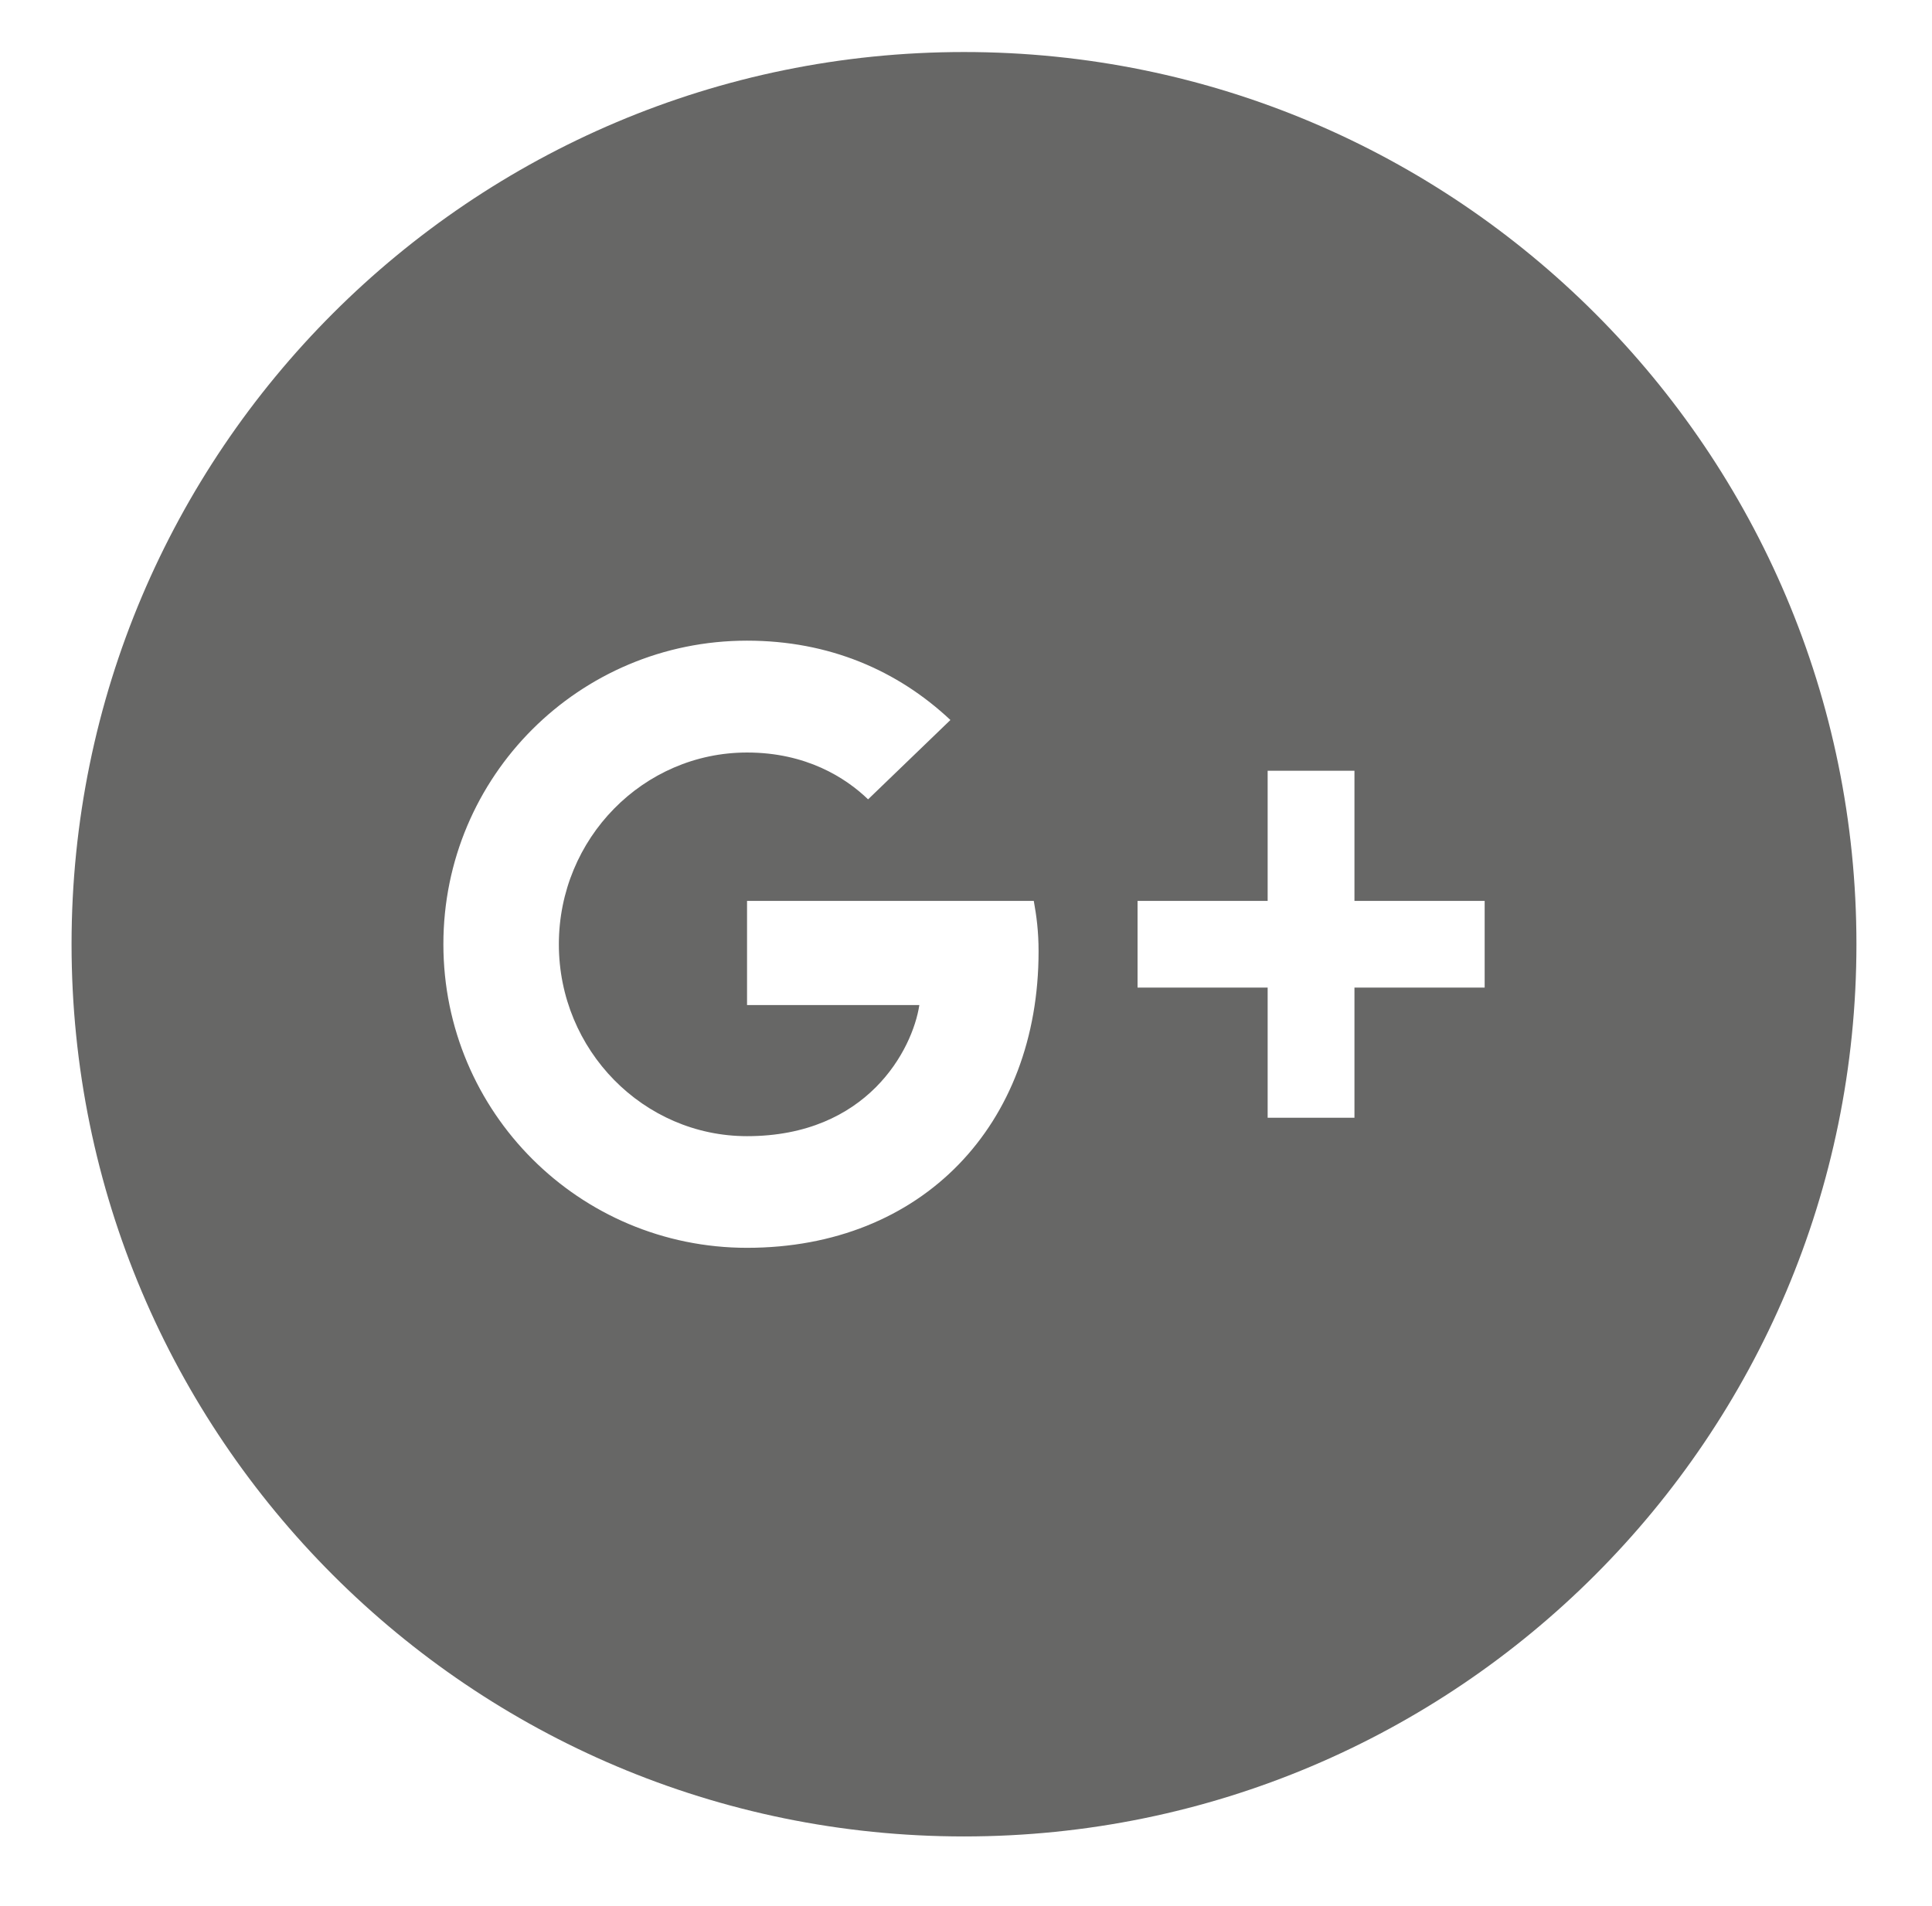
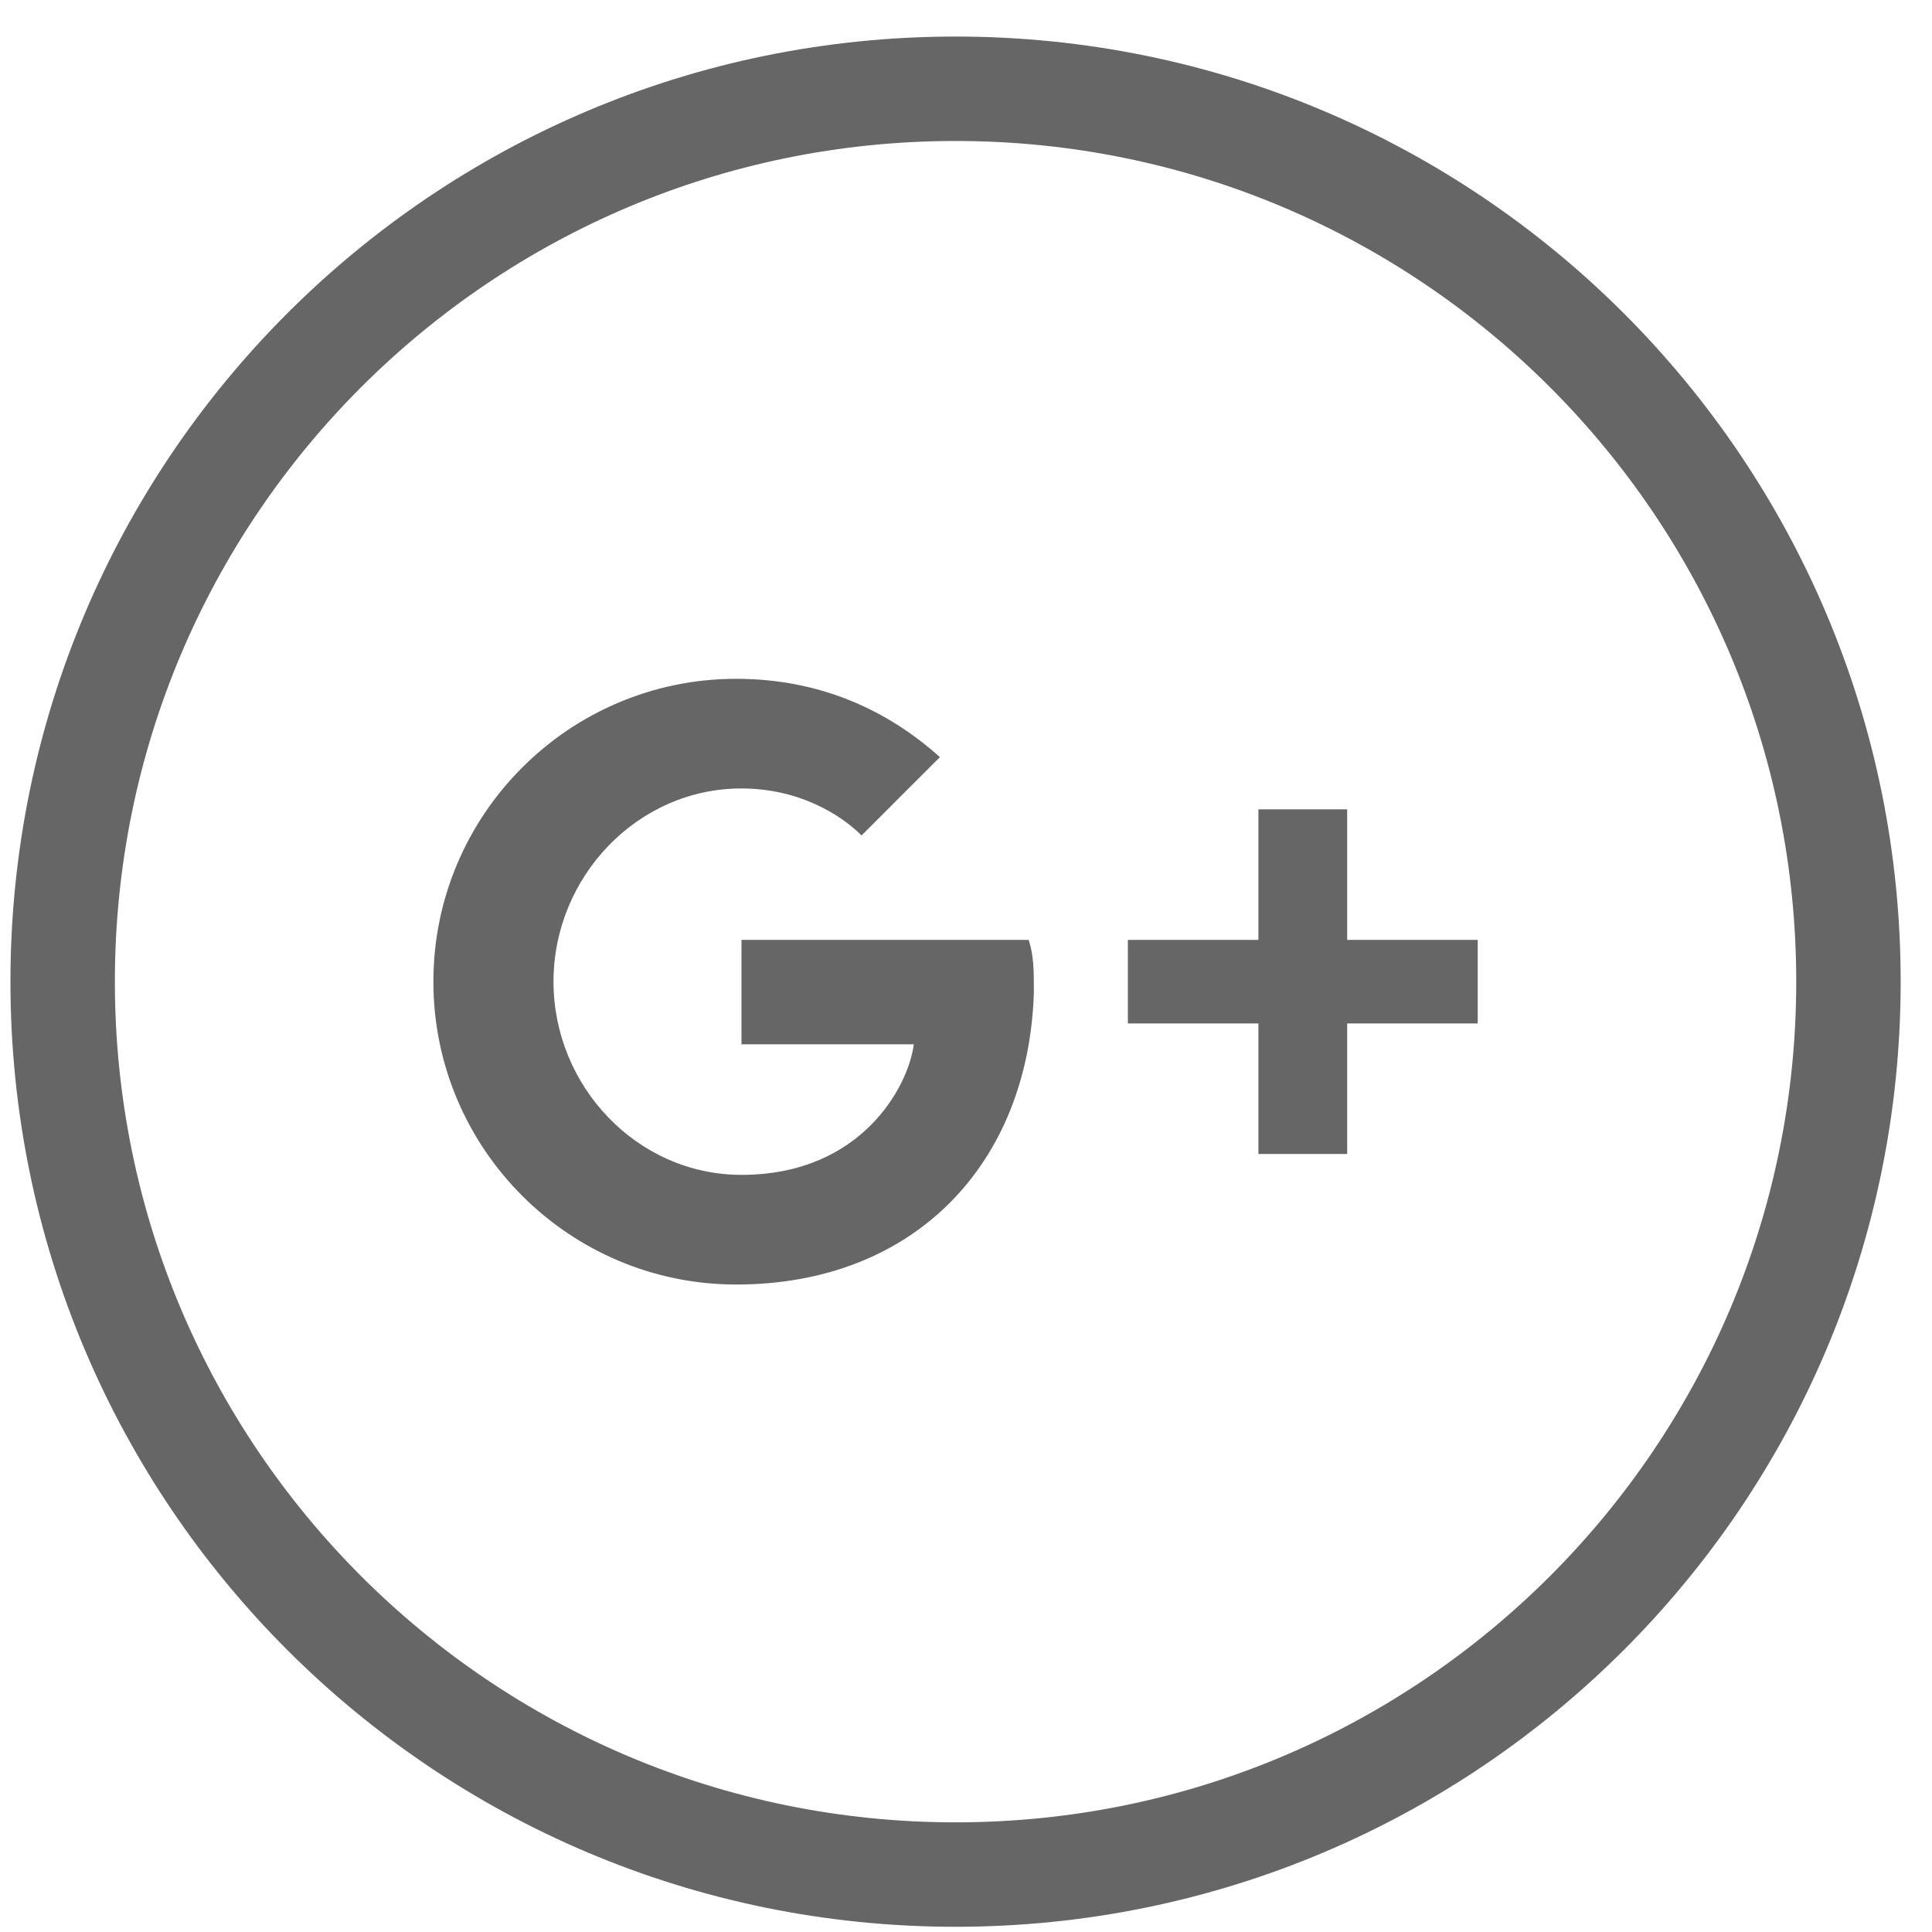
- <svg xmlns="http://www.w3.org/2000/svg" version="1.1" id="Layer_1" x="0px" y="0px" width="37.125px" height="36.625px" viewBox="0 0 37.125 36.625" enable-background="new 0 0 37.125 36.625" xml:space="preserve">
-   <path fill="#676766" d="M18.524,1C9.054,1,1.375,8.678,1.375,18.148s7.679,17.15,17.149,17.15s17.149-7.68,17.149-17.15  S27.995,1,18.524,1 M14.355,23.984c-3.227,0-5.835-2.609-5.835-5.836s2.608-5.834,5.835-5.834c1.577,0,2.893,0.572,3.908,1.525  l-1.582,1.525c-0.434-0.418-1.191-0.9-2.326-0.9c-1.992,0-3.616,1.65-3.616,3.686s1.626,3.688,3.616,3.688  c2.311,0,3.18-1.662,3.311-2.52h-3.311v-2.002h5.51c0.053,0.293,0.092,0.584,0.092,0.971C19.958,21.617,17.723,23.984,14.355,23.984   M28.529,18.982h-2.502v2.502h-1.668v-2.502h-2.5v-1.666h2.5v-2.502h1.668v2.502h2.502V18.982z" />
+ <svg xmlns="http://www.w3.org/2000/svg" xmlns:xlink="http://www.w3.org/1999/xlink" version="1.1" id="Layer_1" x="0px" y="0px" width="37px" height="37px" viewBox="0 0 37 37" style="enable-background:new 0 0 37 37;" xml:space="preserve">
+   <style type="text/css">
+ 	.st0{clip-path:url(#SVGID_2_);}
+ 	.st1{clip-path:url(#SVGID_4_);fill:none;stroke:#666666;stroke-width:2;stroke-miterlimit:10;}
+ 	.st2{clip-path:url(#SVGID_4_);fill:#666666;}
+ </style>
+   <g id="Google_x2B__Icon">
+     <g>
+       <defs>
+         <rect id="SVGID_1_" x="0.1" y="0.7" width="36.3" height="36.3" />
+       </defs>
+       <clipPath id="SVGID_2_">
+         <use xlink:href="#SVGID_1_" style="overflow:visible;" />
+       </clipPath>
+       <g class="st0">
+         <defs>
+           <rect id="SVGID_3_" x="0.1" y="0.7" width="36.3" height="36.3" />
+         </defs>
+         <clipPath id="SVGID_4_">
+           <use xlink:href="#SVGID_3_" style="overflow:visible;" />
+         </clipPath>
+         <circle class="st1" cx="18.3" cy="18.8" r="17.1" />
+         <path class="st2" d="M14.1,24.6c-3.2,0-5.8-2.6-5.8-5.8s2.6-5.8,5.8-5.8c1.6,0,2.9,0.6,3.9,1.5L16.5,16c-0.4-0.4-1.2-0.9-2.3-0.9     c-2,0-3.6,1.7-3.6,3.7s1.6,3.7,3.6,3.7c2.3,0,3.2-1.7,3.3-2.5h-3.3v-2h5.5c0.1,0.3,0.1,0.6,0.1,1C19.7,22.3,17.5,24.6,14.1,24.6" />
+         <polygon class="st2" points="28.3,19.6 25.8,19.6 25.8,22.1 24.1,22.1 24.1,19.6 21.6,19.6 21.6,18 24.1,18 24.1,15.5 25.8,15.5      25.8,18 28.3,18    " />
+       </g>
+     </g>
+   </g>
</svg>
